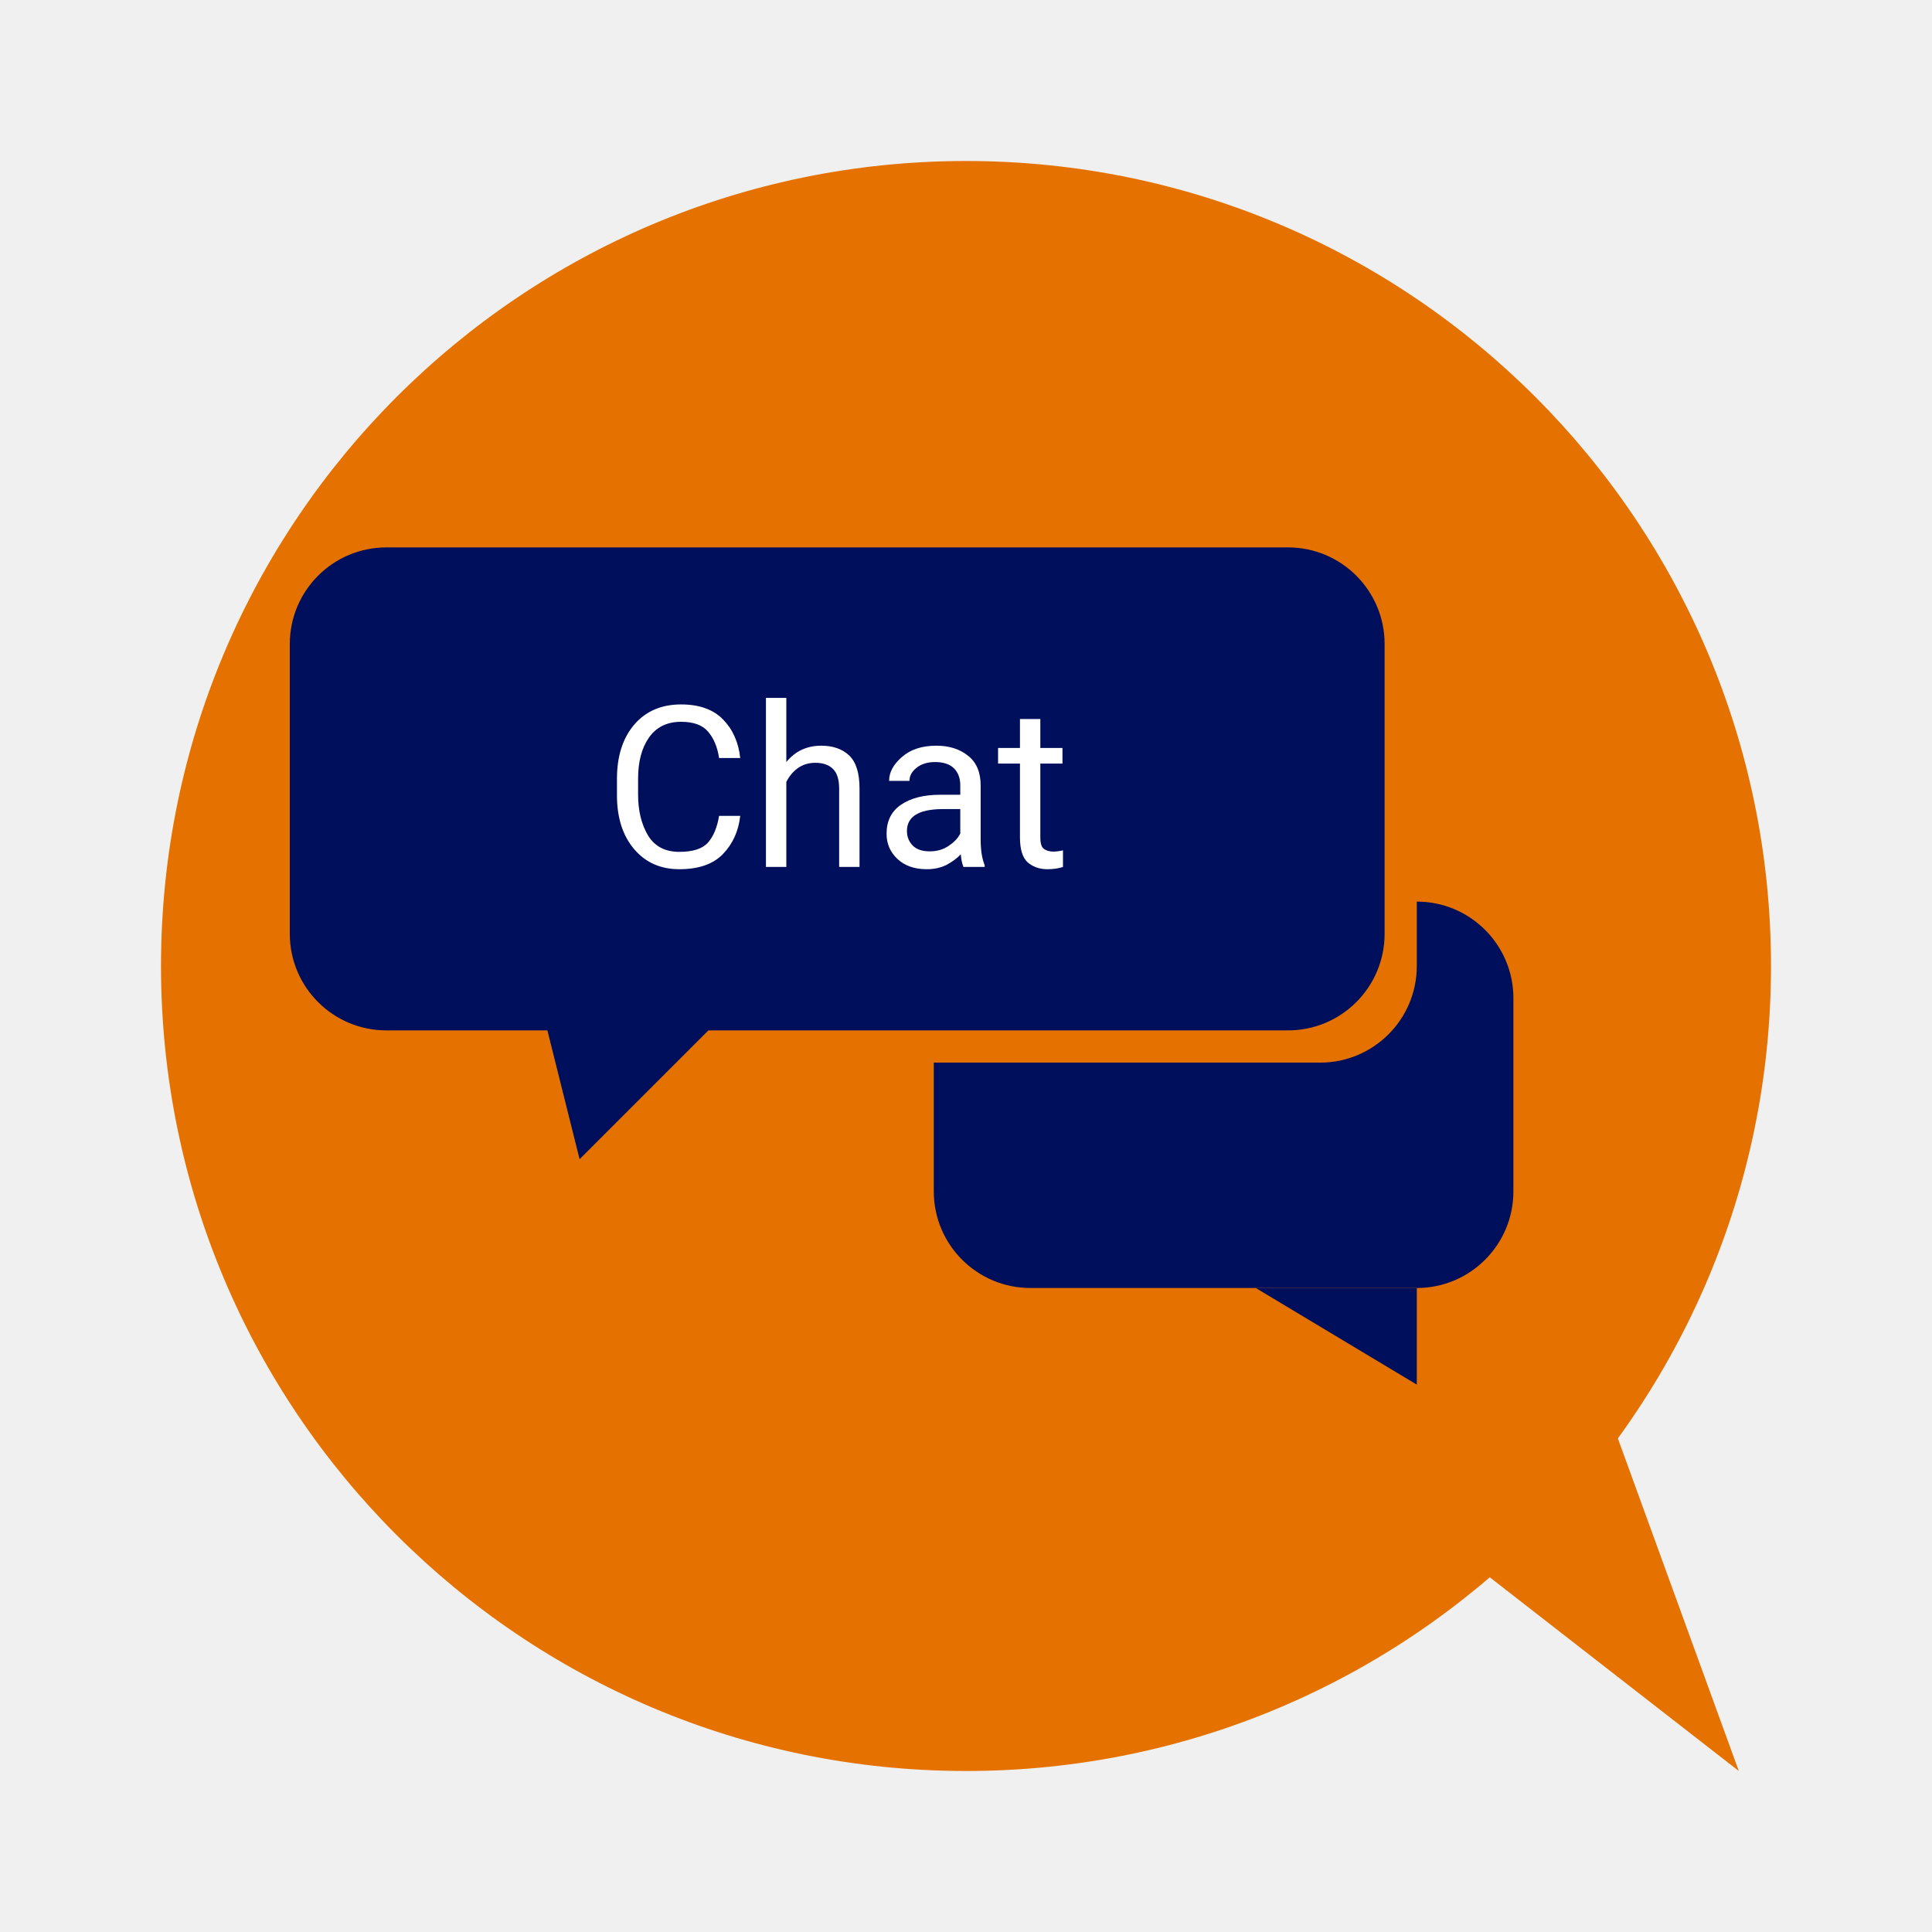
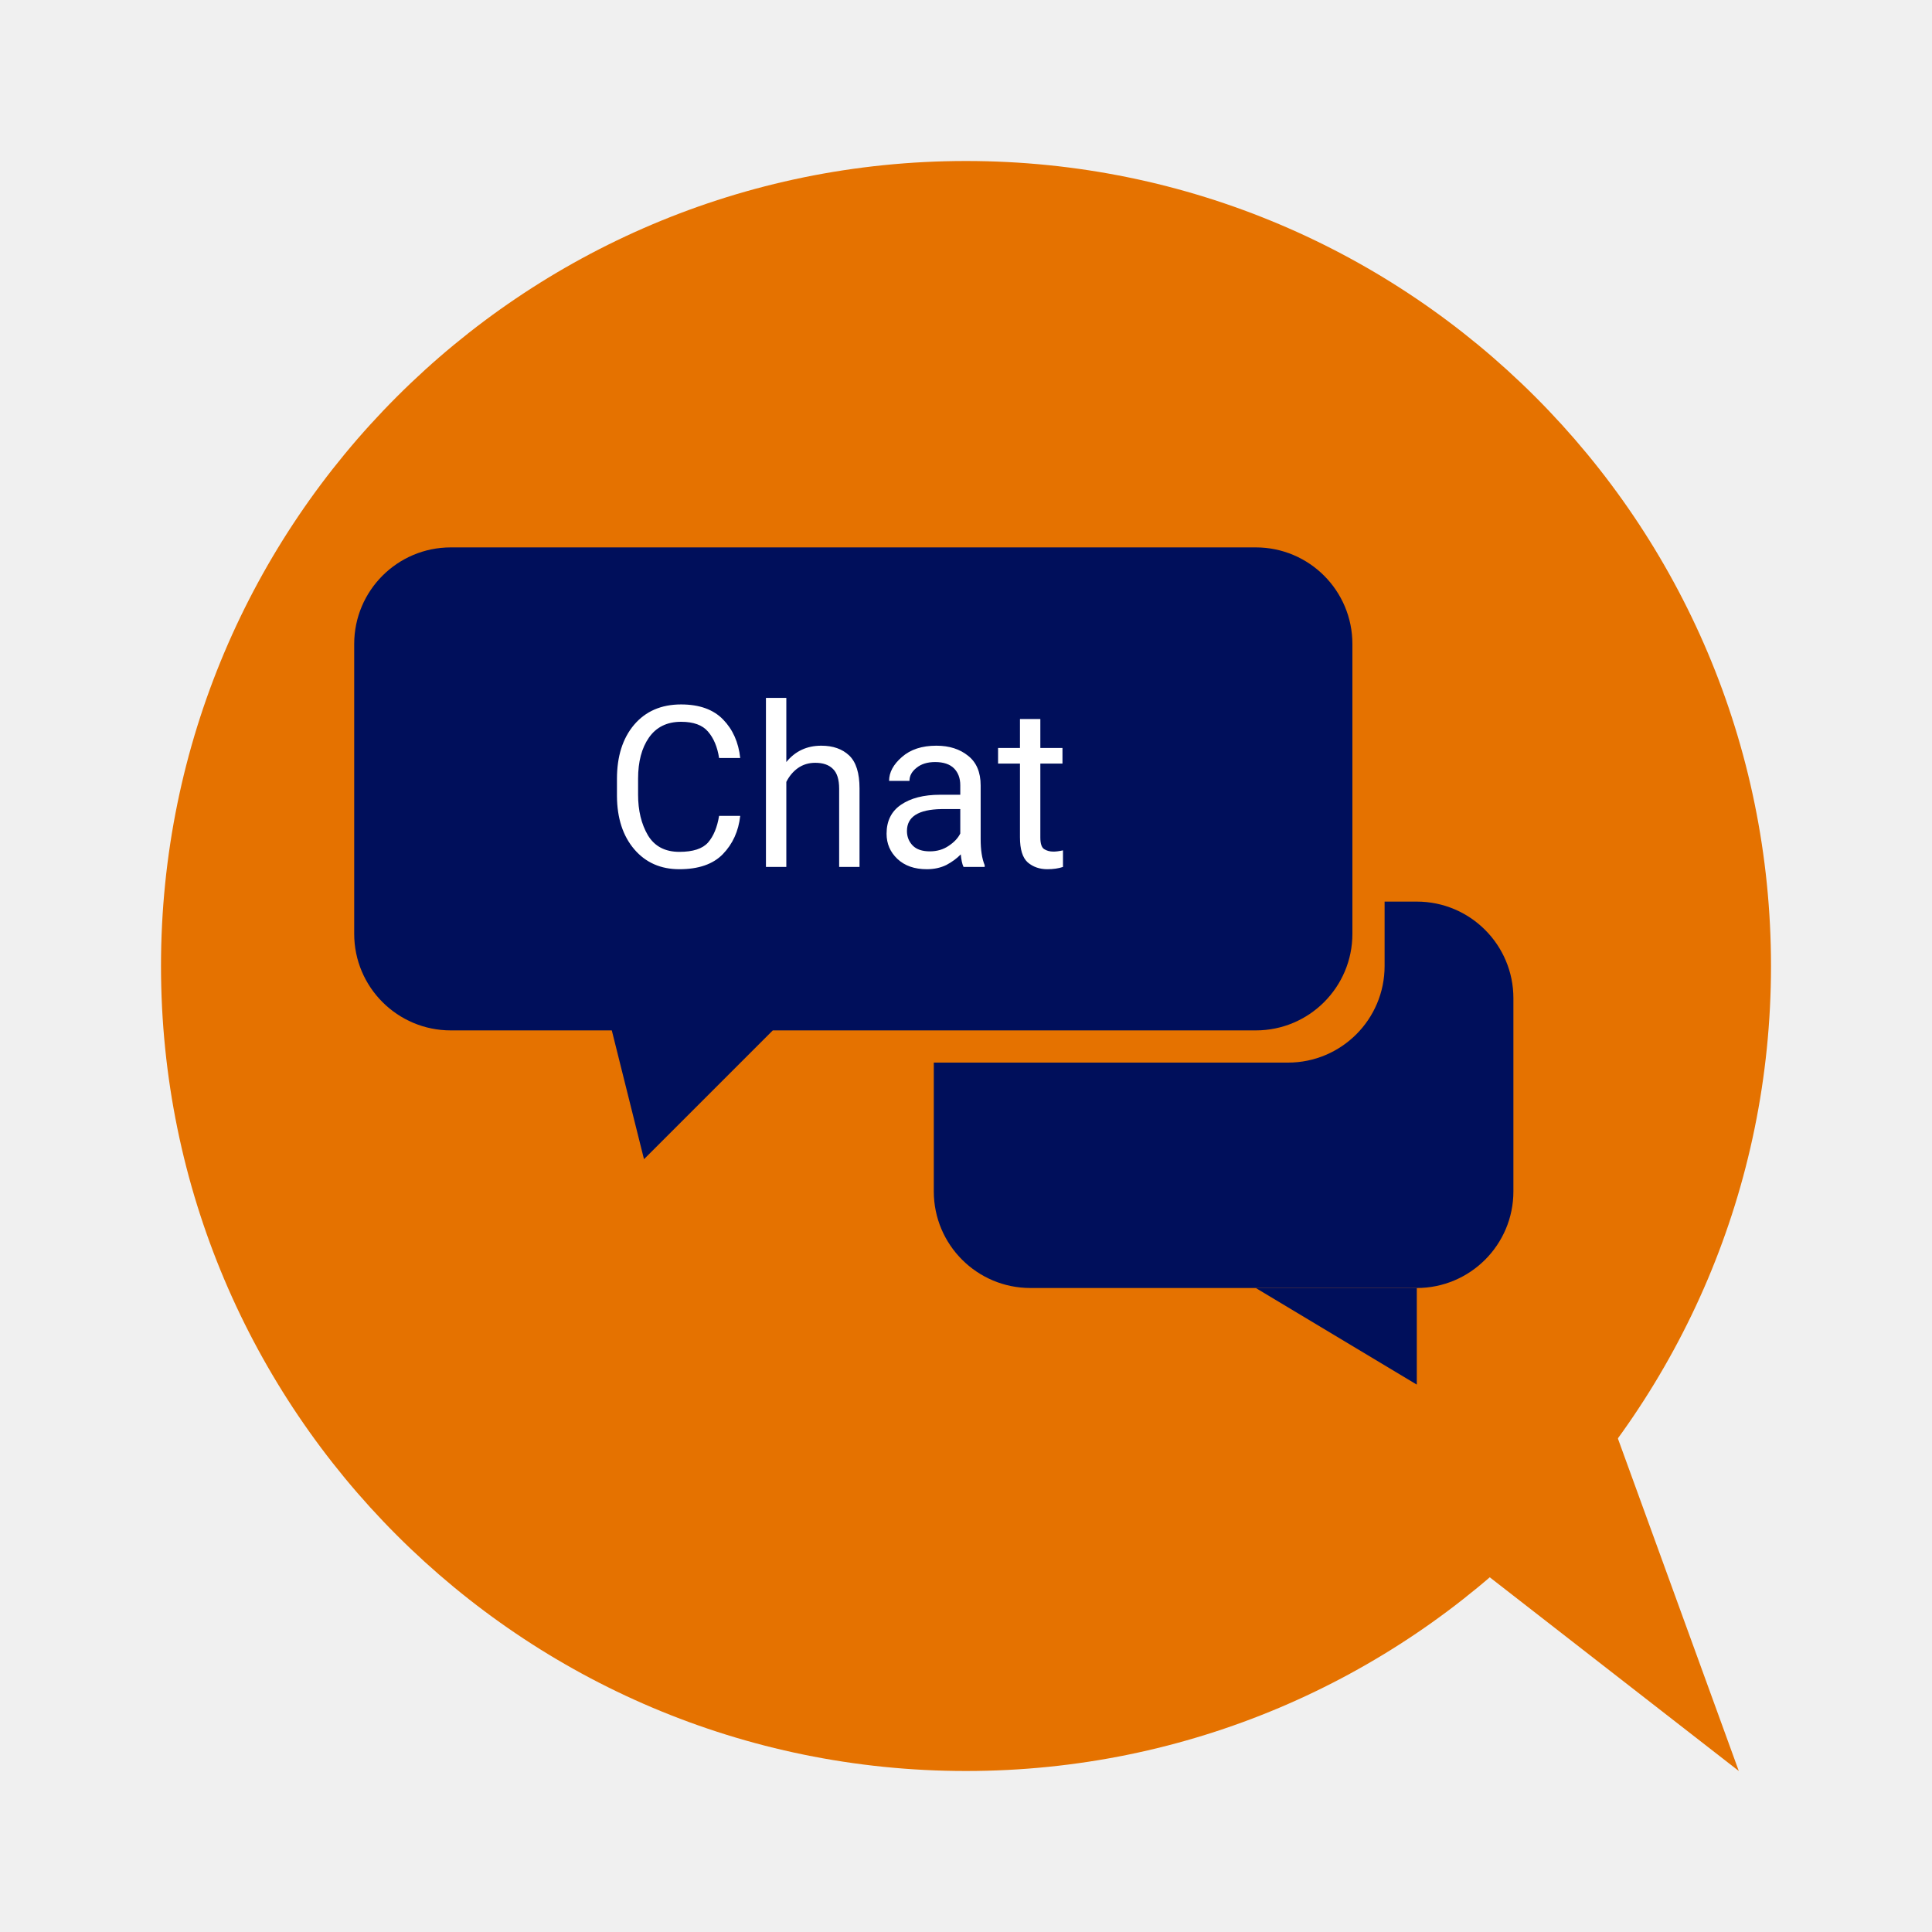
<svg xmlns="http://www.w3.org/2000/svg" viewBox="0 0 120 120" role="img" aria-label="AI Chat Hover">
  <g fill="#E57200">
    <circle cx="60" cy="60" r="50" />
    <polygon points="90,96 108,110 100,88" />
  </g>
  <rect x="58" y="56" width="36" height="24" rx="6" fill="#000F5B" />
  <polygon points="78,80 88,86 88,80" fill="#000F5B" />
  <g fill="#E57200" transform="translate(2,2)">
-     <path d="M24 34 h56 a6 6 0 0 1 6 6 v18 a6 6 0 0 1 -6 6 h-36 l-8 8 -2 -8 h-10 a6 6 0 0 1 -6 -6 v-18 a6 6 0 0 1 6 -6 z" />
+     <path d="M28 34 h50 a6 6 0 0 1 6 6 v18 a6 6 0 0 1 -6 6 h-30 l-8 8 -2 -8 h-10 a6 6 0 0 1 -6 -6 v-18 a6 6 0 0 1 6 -6 z" />
  </g>
  <g fill="#000F5B">
-     <path d="M24 34 h56 a6 6 0 0 1 6 6 v18 a6 6 0 0 1 -6 6 h-36 l-8 8 -2 -8 h-10 a6 6 0 0 1 -6 -6 v-18 a6 6 0 0 1 6 -6 z" />
+     <path d="M28 34 h50 a6 6 0 0 1 6 6 v18 a6 6 0 0 1 -6 6 h-30 l-8 8 -2 -8 h-10 a6 6 0 0 1 -6 -6 v-18 a6 6 0 0 1 6 -6 z" />
  </g>
  <text x="52" y="50" fill="#FFFFFF" font-size="14" font-family="system-ui, -apple-system, Segoe UI, Roboto, Helvetica, Arial" text-anchor="middle" dominant-baseline="middle">
    Chat
  </text>
</svg>
